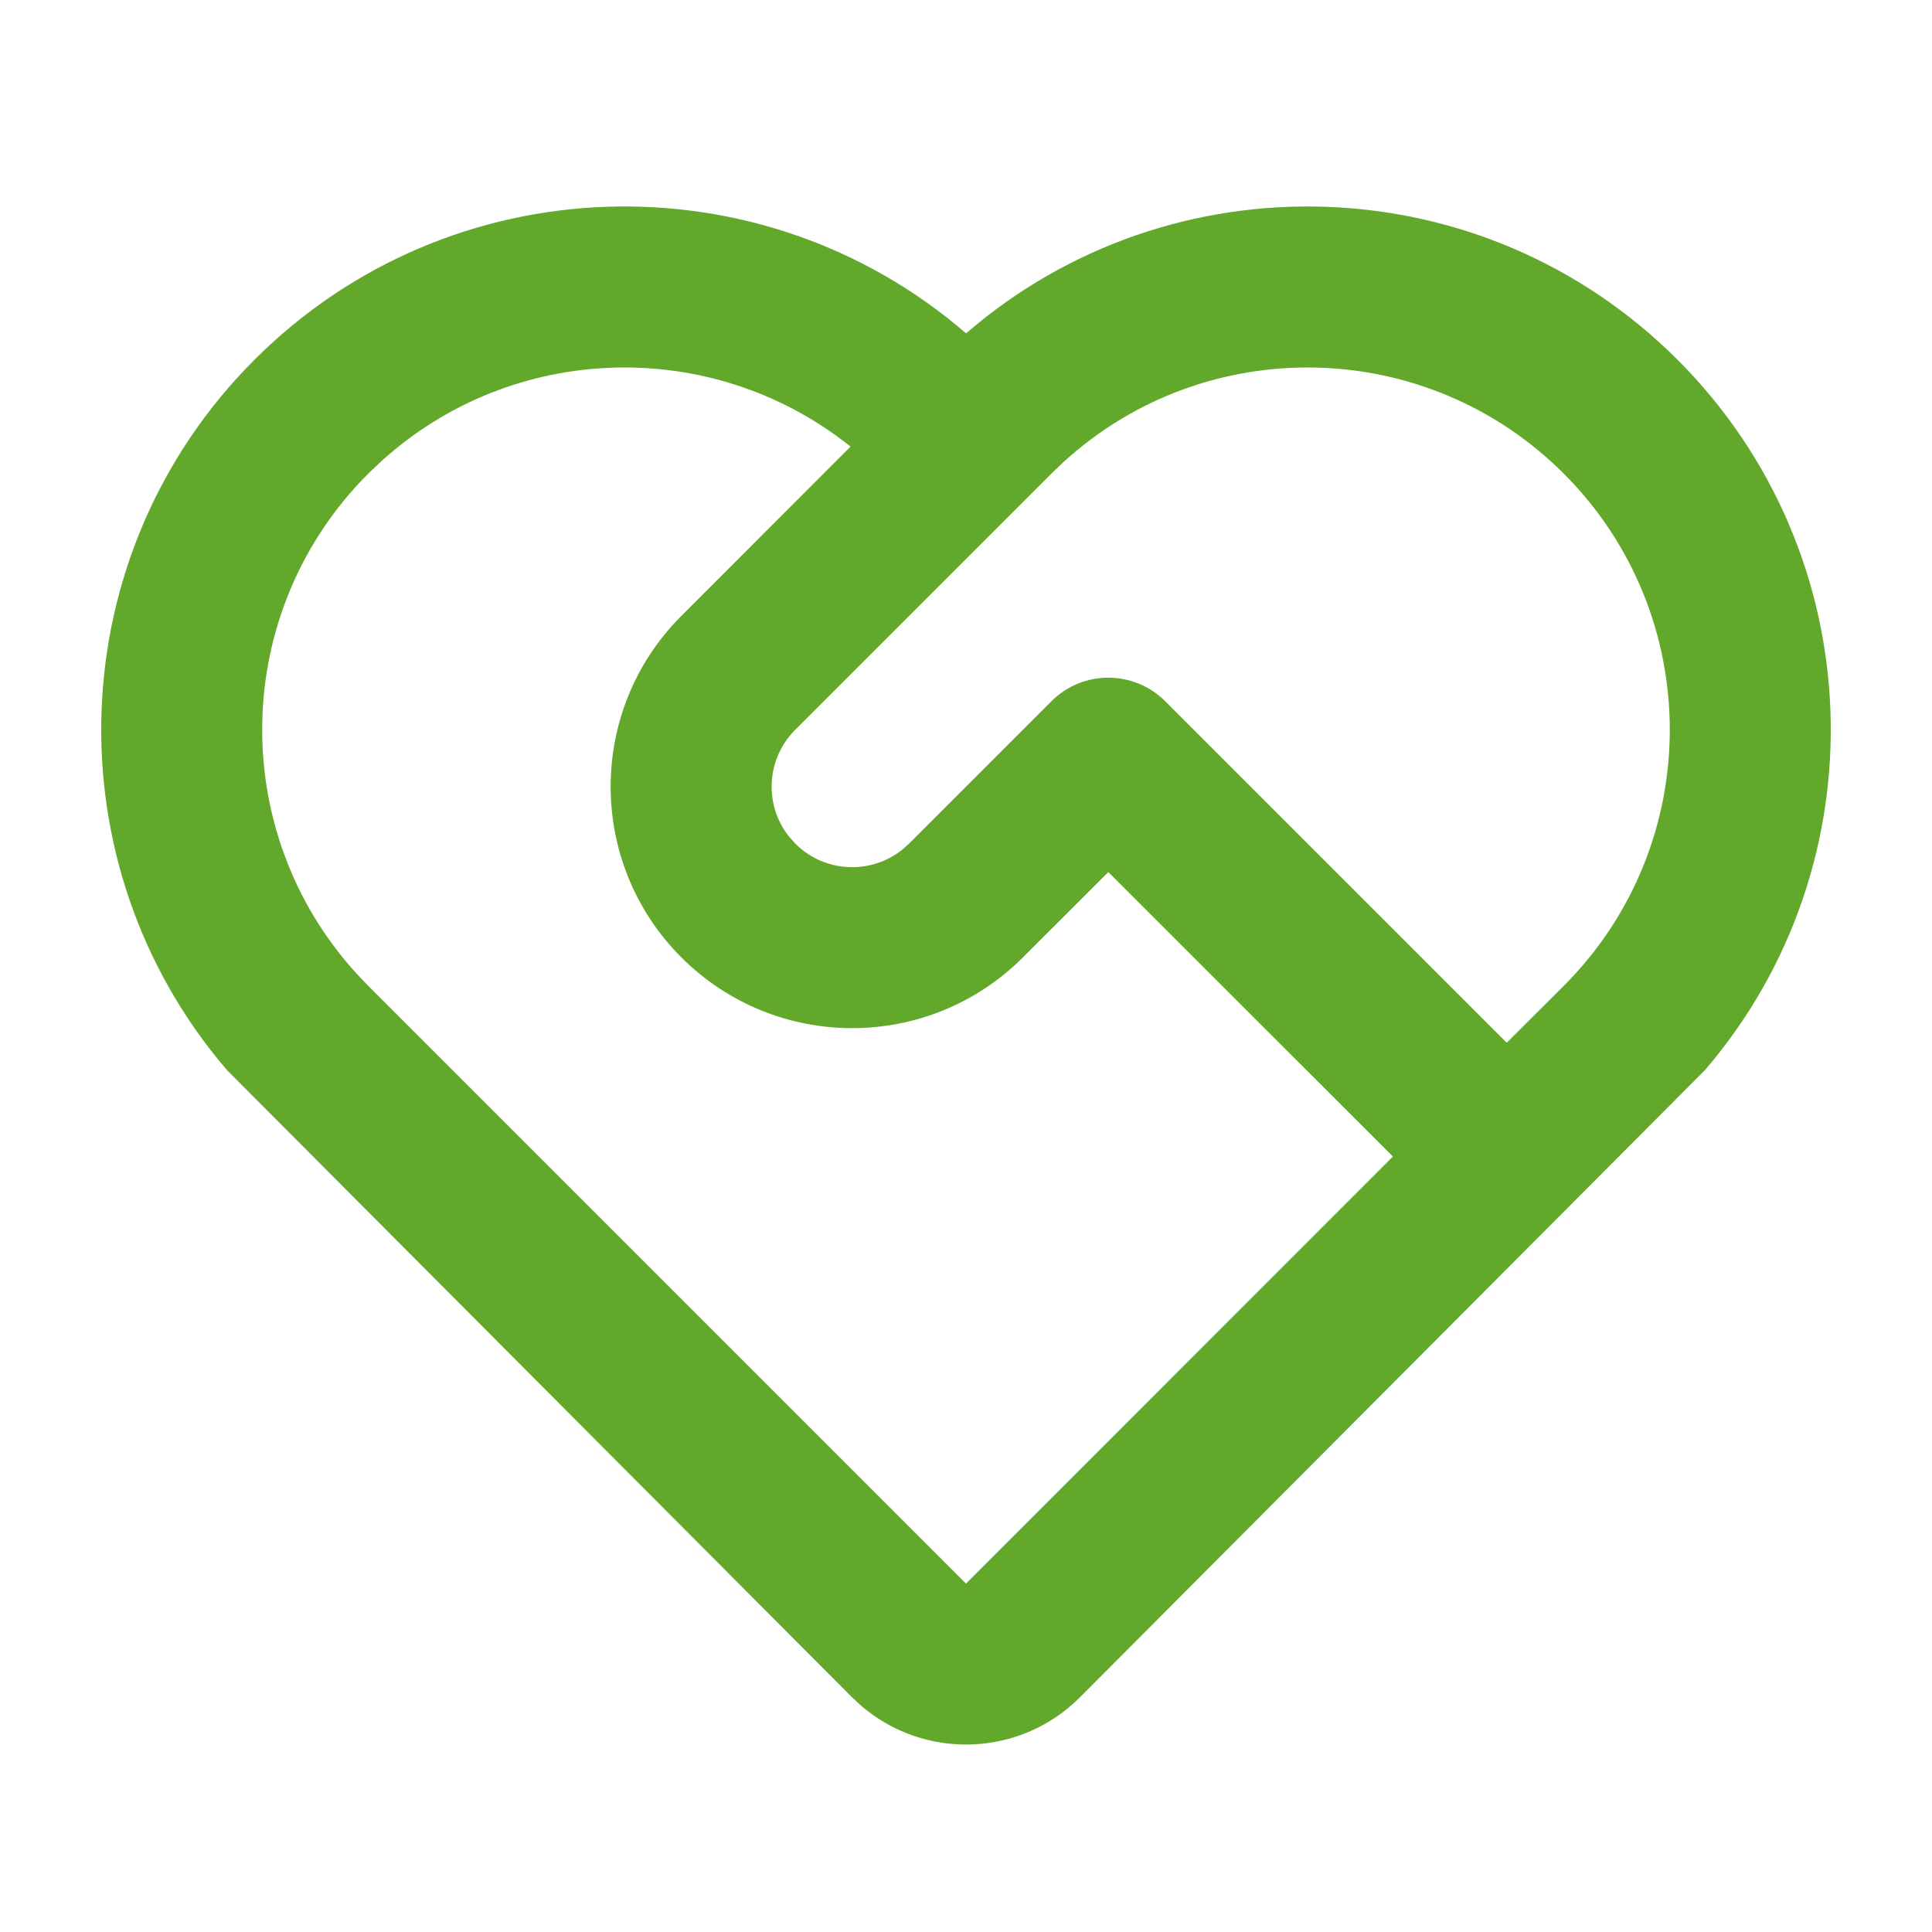
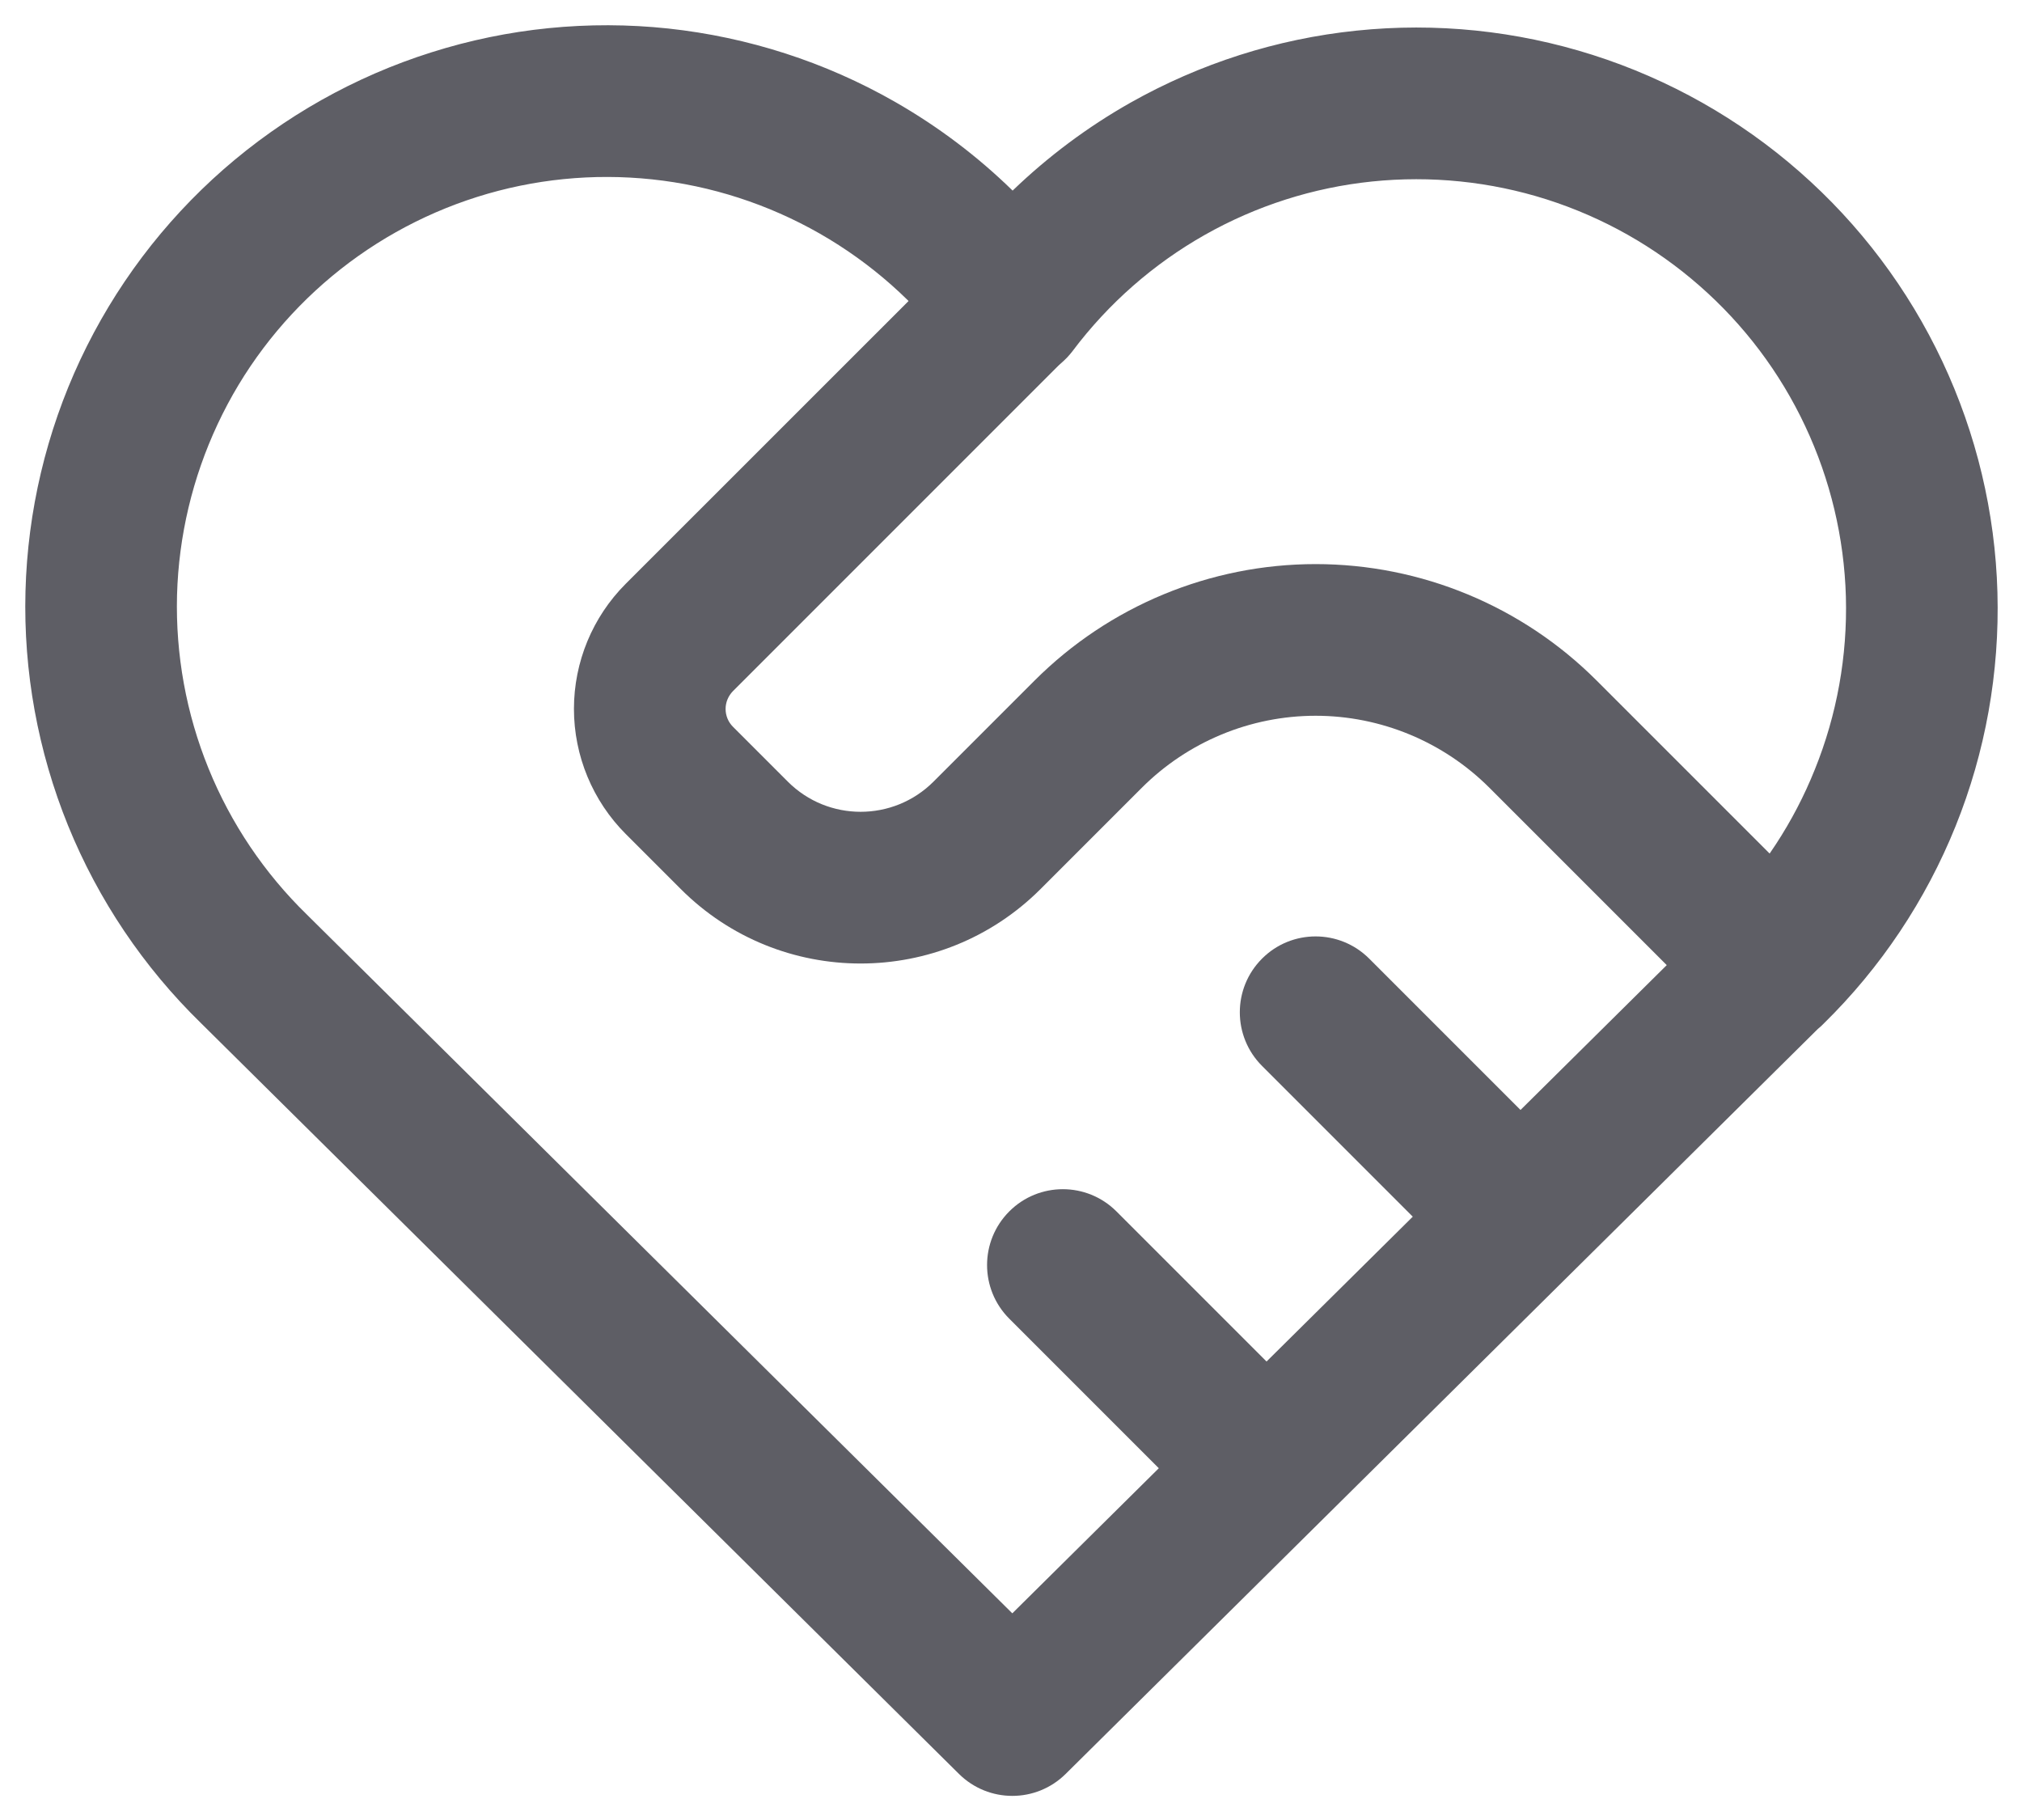
- <svg xmlns="http://www.w3.org/2000/svg" width="24" height="24" viewBox="0 0 24 24" fill="none">
-   <path d="M3.161 4.469C5.585 2.045 9.447 1.935 12.001 4.141C14.553 1.935 18.415 2.045 20.839 4.469C23.258 6.888 23.372 10.741 21.178 13.295L13.414 21.086C12.669 21.831 11.481 21.865 10.695 21.187L10.586 21.086L2.821 13.295C0.628 10.741 0.742 6.888 3.161 4.469ZM4.575 5.883C2.868 7.59 2.819 10.328 4.429 12.094L4.575 12.247L12 19.672L17.303 14.367L13.768 10.833L12.707 11.893C11.536 13.065 9.636 13.065 8.464 11.893C7.293 10.722 7.293 8.822 8.464 7.651L10.566 5.548C8.853 4.177 6.371 4.24 4.729 5.737L4.575 5.883ZM13.061 8.711C13.451 8.321 14.084 8.321 14.475 8.711L18.717 12.953L19.425 12.247C21.182 10.49 21.182 7.64 19.425 5.883C17.717 4.176 14.98 4.127 13.214 5.737L13.061 5.883L9.879 9.065C9.516 9.428 9.49 9.999 9.801 10.392L9.879 10.479C10.241 10.842 10.813 10.868 11.206 10.557L11.293 10.479L13.061 8.711Z" fill="#62A92B" />
+ <svg xmlns="http://www.w3.org/2000/svg" width="20" height="18" viewBox="0 0 20 18" fill="none">
+   <path fill-rule="evenodd" clip-rule="evenodd" d="M6.451 1.774C5.867 1.712 5.277 1.771 4.718 1.948C4.159 2.125 3.642 2.416 3.201 2.802C2.759 3.189 2.402 3.662 2.153 4.194C1.904 4.725 1.767 5.302 1.751 5.888C1.736 6.475 1.842 7.058 2.063 7.601C2.284 8.145 2.616 8.637 3.036 9.046L3.041 9.05L3.041 9.051L10.013 15.956L16.985 9.051C17.004 9.032 17.023 9.015 17.043 8.999C17.434 8.601 17.743 8.129 17.951 7.61C18.17 7.068 18.274 6.486 18.258 5.901C18.241 5.317 18.104 4.742 17.855 4.213C17.606 3.683 17.25 3.211 16.81 2.826C16.37 2.44 15.856 2.15 15.298 1.972C14.741 1.795 14.153 1.735 13.571 1.795C12.989 1.855 12.426 2.035 11.917 2.323C11.408 2.611 10.964 3.001 10.612 3.468C10.47 3.657 10.247 3.768 10.011 3.767C9.774 3.767 9.552 3.655 9.411 3.465C9.061 2.994 8.617 2.601 8.108 2.31C7.598 2.019 7.034 1.836 6.451 1.774ZM17.981 10.176L10.541 17.544C10.248 17.834 9.778 17.834 9.485 17.544L1.99 10.121C1.989 10.12 1.988 10.119 1.987 10.118C1.42 9.565 0.973 8.901 0.674 8.167C0.375 7.431 0.231 6.642 0.252 5.849C0.273 5.055 0.458 4.274 0.795 3.556C1.133 2.837 1.615 2.197 2.212 1.674C2.81 1.151 3.509 0.757 4.266 0.518C5.022 0.278 5.821 0.198 6.61 0.282C7.399 0.367 8.163 0.613 8.852 1.007C9.277 1.25 9.668 1.545 10.016 1.885C10.365 1.549 10.755 1.257 11.179 1.017C11.868 0.628 12.63 0.384 13.417 0.303C14.204 0.221 14.999 0.303 15.753 0.543C16.507 0.783 17.204 1.176 17.799 1.698C18.394 2.219 18.875 2.858 19.212 3.574C19.549 4.29 19.735 5.068 19.757 5.859C19.779 6.65 19.639 7.437 19.343 8.171C19.047 8.905 18.603 9.57 18.038 10.124C18.02 10.143 18.001 10.16 17.981 10.176Z" fill="#5E5E65" />
+   <path fill-rule="evenodd" clip-rule="evenodd" d="M10.543 2.481C10.836 2.774 10.836 3.249 10.543 3.542L7.25 6.835C7.25 6.835 7.25 6.835 7.25 6.835C7.204 6.882 7.177 6.945 7.177 7.011C7.177 7.078 7.203 7.141 7.25 7.188C7.25 7.188 7.25 7.188 7.25 7.188L7.793 7.731C8.19 8.128 8.835 8.128 9.233 7.731L10.233 6.731C10.97 5.994 11.97 5.579 13.013 5.579C14.056 5.579 15.056 5.994 15.793 6.731L18.043 8.981C18.336 9.274 18.336 9.749 18.043 10.042C17.75 10.335 17.276 10.335 16.983 10.042L14.733 7.792C14.277 7.336 13.658 7.079 13.013 7.079C12.368 7.079 11.749 7.336 11.293 7.792C11.293 7.792 11.293 7.792 11.293 7.792L10.293 8.792C9.31 9.775 7.715 9.775 6.733 8.792L6.19 8.249C5.862 7.921 5.677 7.475 5.677 7.011C5.677 6.547 5.861 6.102 6.189 5.774L9.483 2.481C9.775 2.188 10.25 2.188 10.543 2.481Z" fill="#5E5E65" />
+   <path fill-rule="evenodd" clip-rule="evenodd" d="M9.983 11.981C10.275 11.688 10.75 11.688 11.043 11.981L13.043 13.981C13.336 14.274 13.336 14.749 13.043 15.042C12.75 15.335 12.275 15.335 11.983 15.042L9.983 13.042C9.69 12.749 9.69 12.274 9.983 11.981Z" fill="#5E5E65" />
+   <path fill-rule="evenodd" clip-rule="evenodd" d="M12.483 9.481C12.775 9.188 13.25 9.188 13.543 9.481L15.543 11.481C15.836 11.774 15.836 12.249 15.543 12.542C15.25 12.835 14.775 12.835 14.483 12.542L12.483 10.542C12.19 10.249 12.19 9.774 12.483 9.481Z" fill="#5E5E65" />
</svg>
